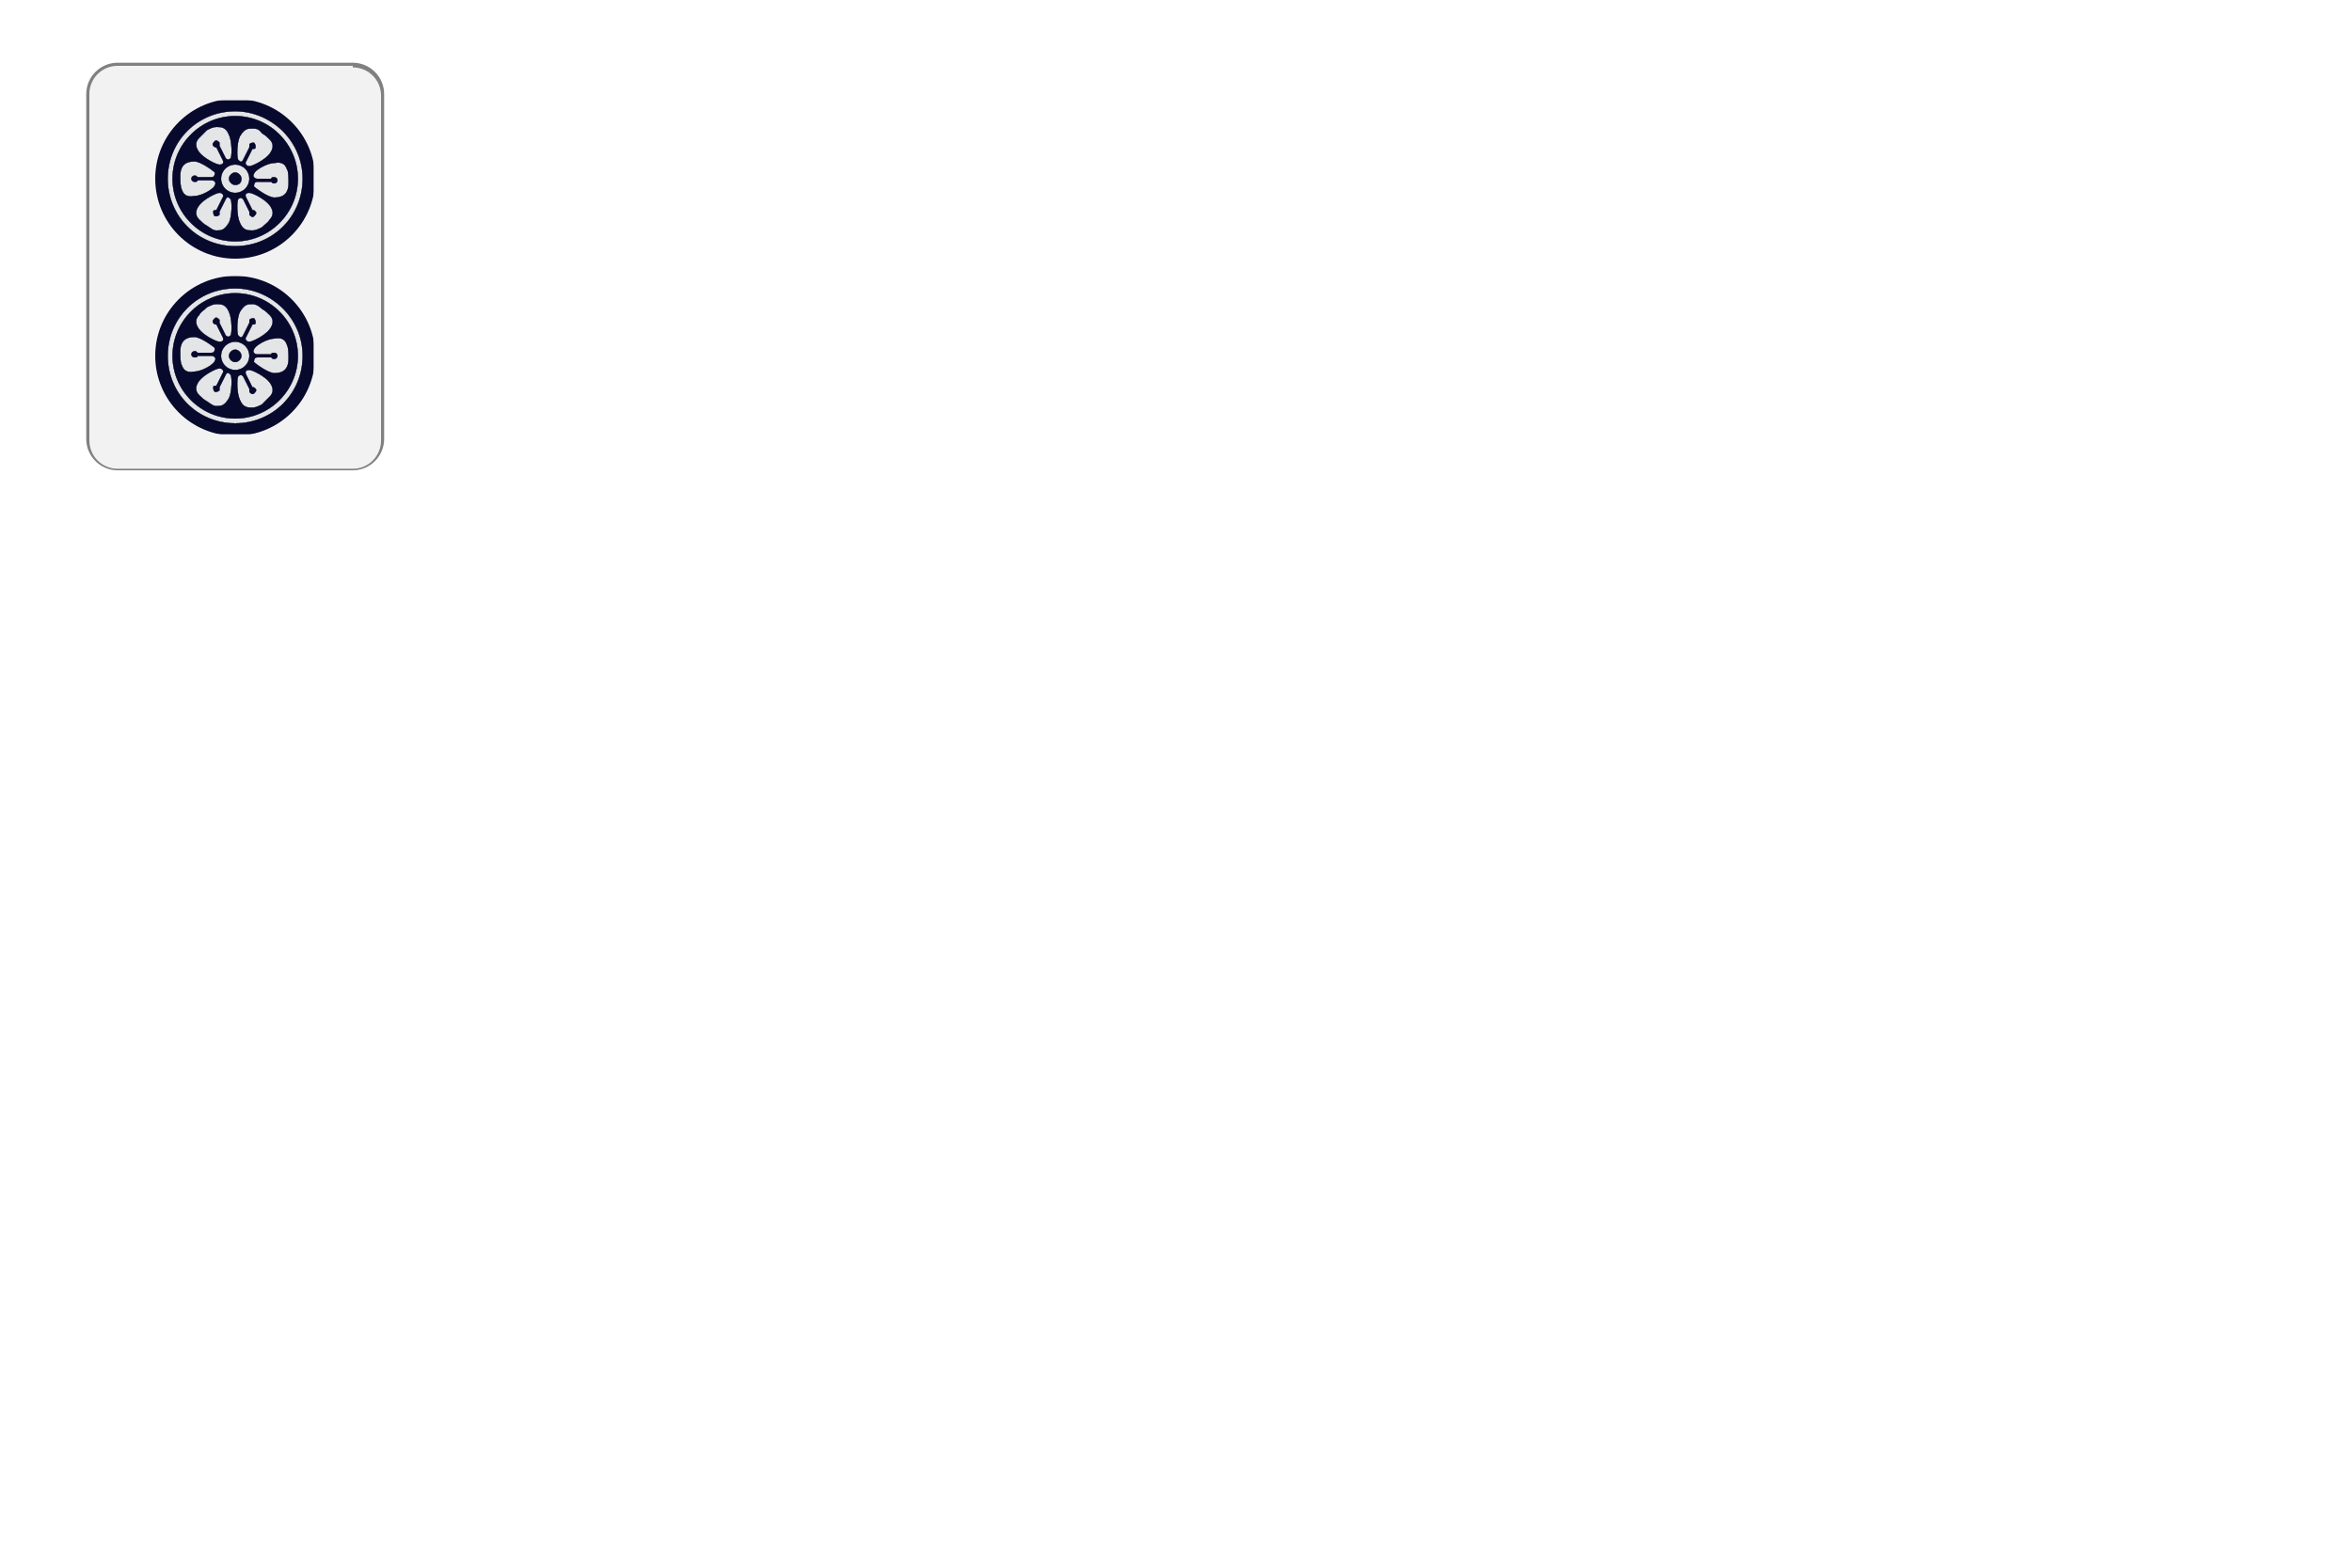
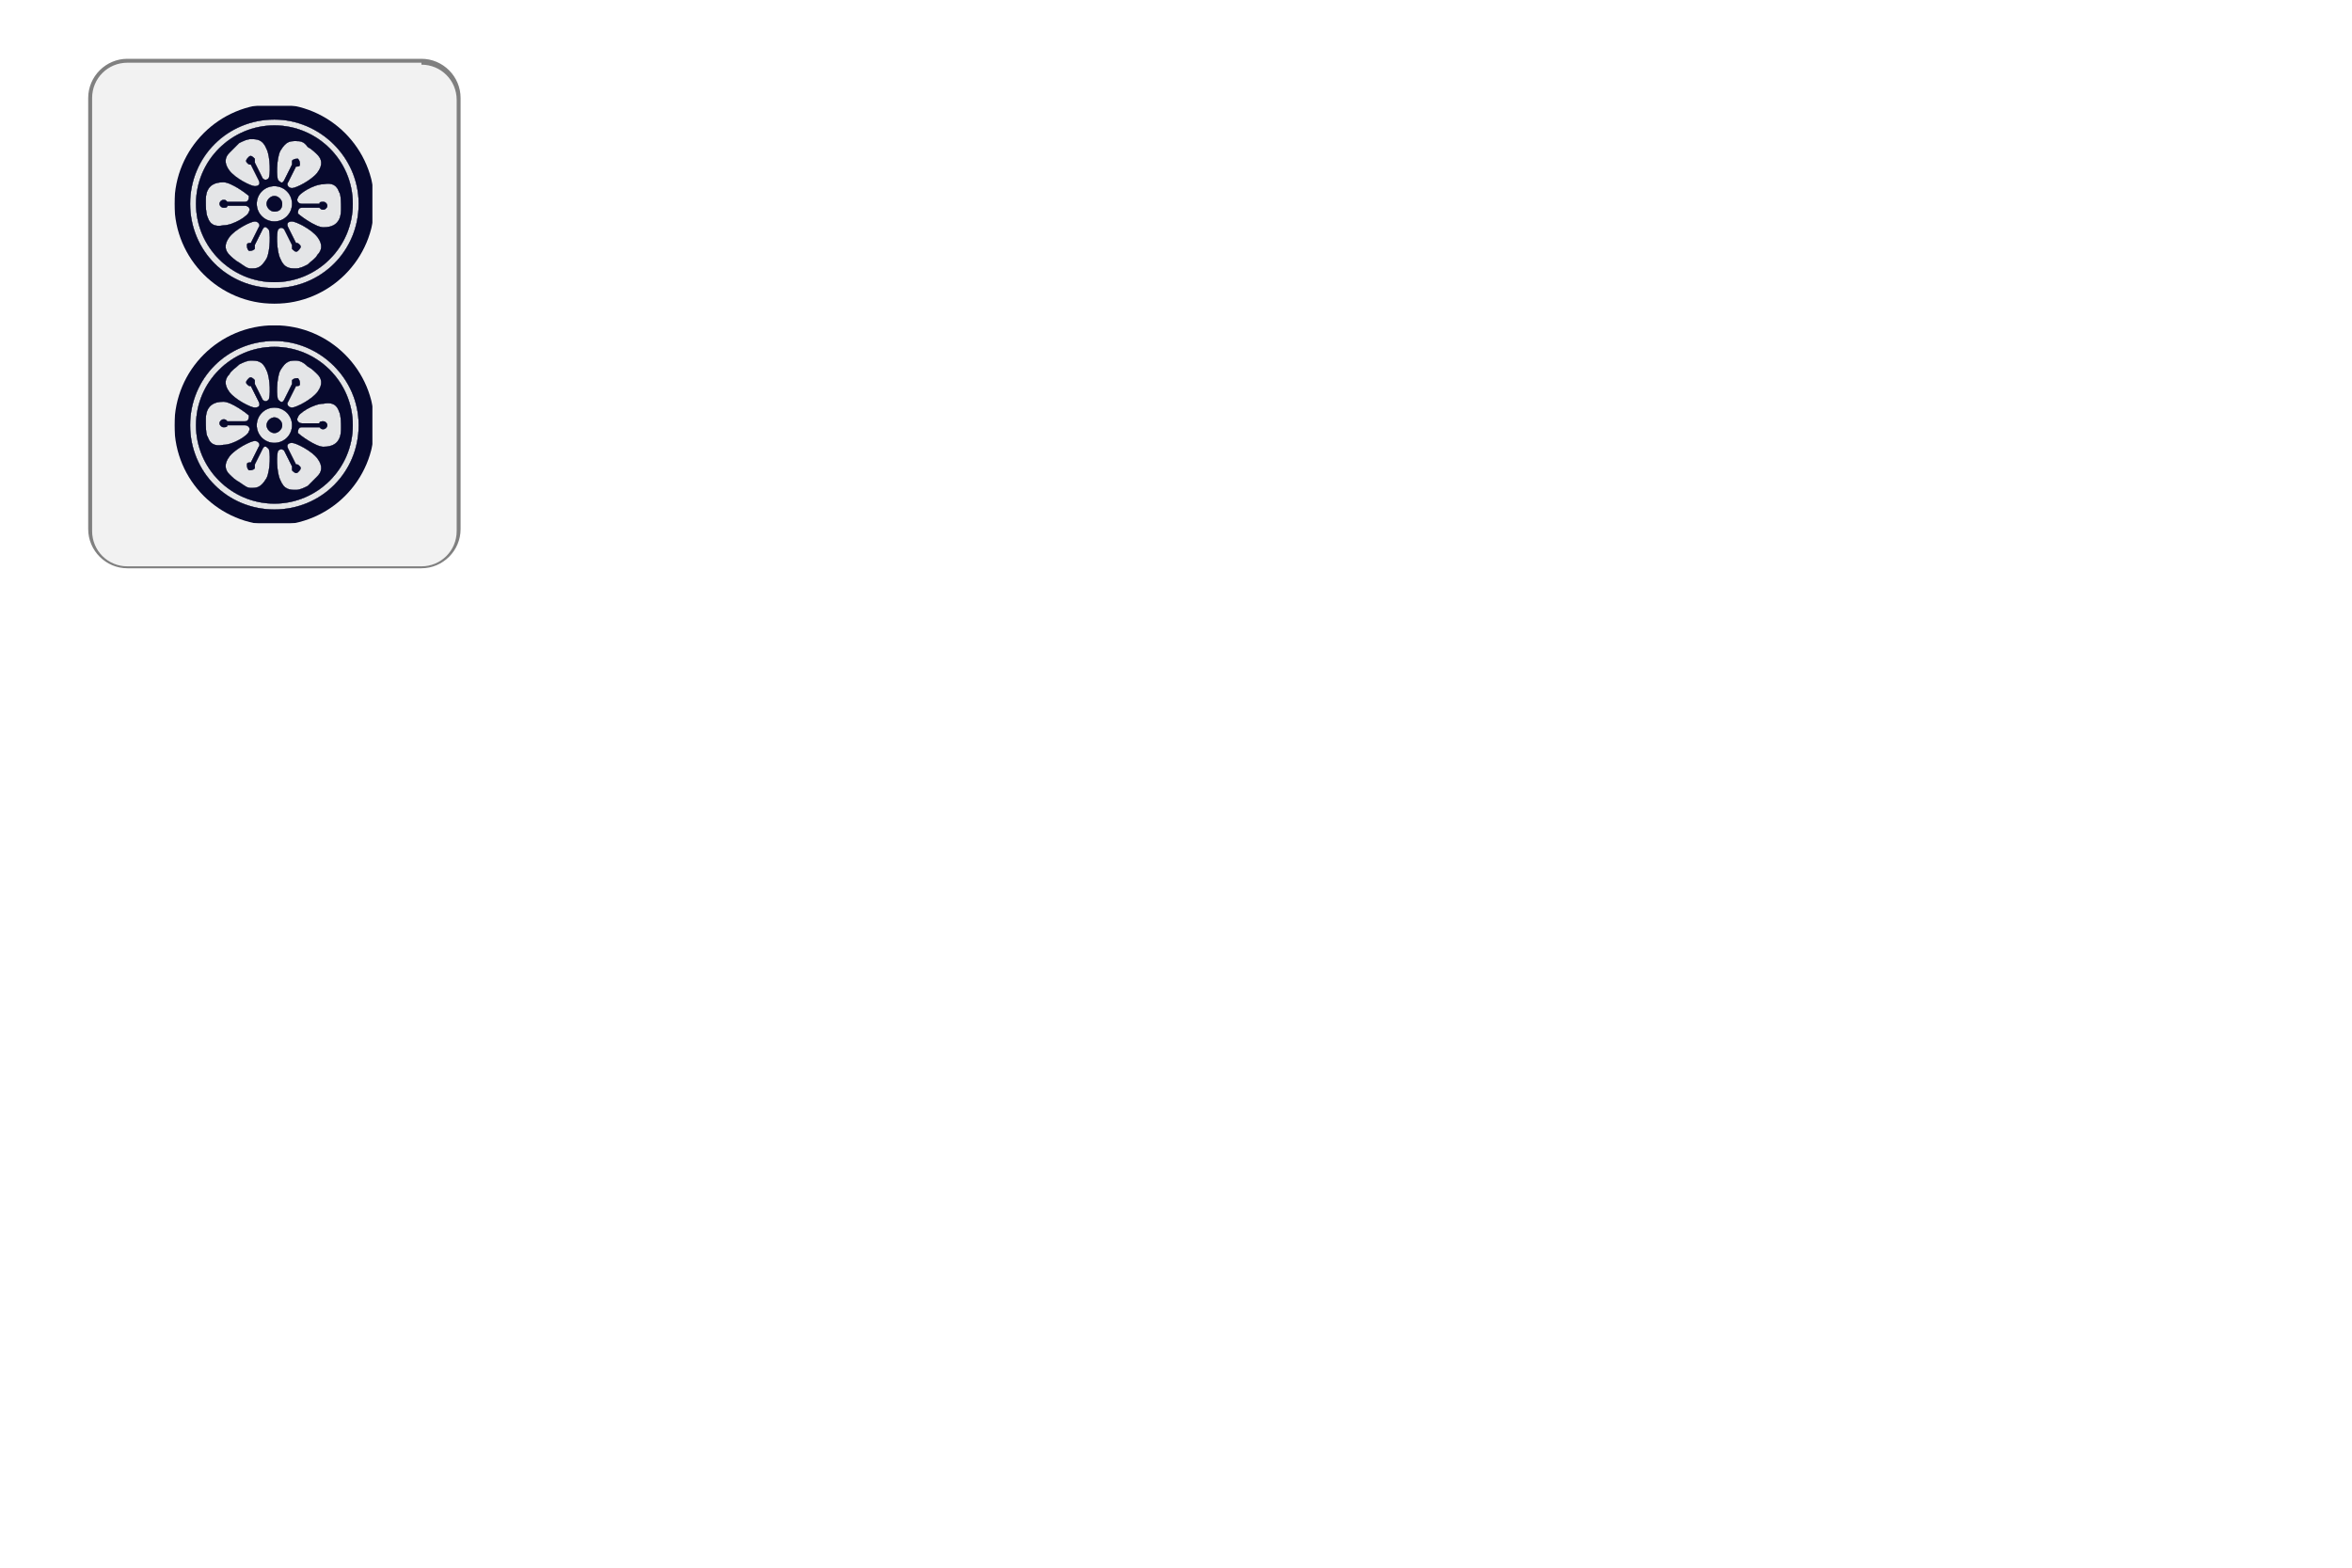
- <svg xmlns="http://www.w3.org/2000/svg" version="1.0" x="0px" y="0px" width="1200" height="800" viewBox="420 36 100 100" xml:space="preserve">
+ <svg xmlns="http://www.w3.org/2000/svg" version="1.0" x="0px" y="0px" width="1200" height="800" viewBox="406 37 100 80" xml:space="preserve">
  <style type="text/css">
	.st0{fill:#F2F2F2;}
	.st1{fill:#808080;}
	.st2{fill:#0B3413;}
	.st3{fill:#871008;}
	.st4{fill:#07092D;}
	.st5{fill:#870E06;}
	.st6{fill:#CC1009;}
	.st7{fill:#CC140D;}
	.st8{fill:#CC130C;}
	.st9{filter:url(#Adobe_OpacityMaskFilter);}
	.st10{mask:url(#SVGID_1_);fill:#07092D;}
	.st11{filter:url(#Adobe_OpacityMaskFilter_1_);}
	.st12{mask:url(#SVGID_2_);fill:#07092D;}
</style>
  <g>
    <g>
      <g>
        <path class="st0" d="M402.5,65.9c-1,0-1.9-0.8-1.9-1.9V42c0-1,0.8-1.9,1.9-1.9h15c1,0,1.9,0.8,1.9,1.9v22c0,1-0.8,1.9-1.9,1.9     H402.5z" />
        <path class="st1" d="M417.5,40.3c1,0,1.8,0.8,1.8,1.8v22c0,1-0.8,1.8-1.8,1.8h-15c-1,0-1.8-0.8-1.8-1.8V42c0-1,0.8-1.8,1.8-1.8     H417.5 M417.5,40h-15c-1.1,0-2,0.9-2,2v22c0,1.1,0.9,2,2,2h15c1.1,0,2-0.9,2-2V42C419.5,40.9,418.6,40,417.5,40L417.5,40z" />
      </g>
    </g>
    <defs>
      <filter id="Adobe_OpacityMaskFilter" filterUnits="userSpaceOnUse" x="404.9" y="53.6" width="10.1" height="10.1">
        <feFlood style="flood-color:white;flood-opacity:1" result="back" />
        <feBlend in="SourceGraphic" in2="back" mode="normal" />
      </filter>
    </defs>
    <mask maskUnits="userSpaceOnUse" x="404.9" y="53.6" width="10.1" height="10.1" id="SVGID_1_">
      <g class="st9">
        <path class="st4" d="M410,54.4c-2.4,0-4.3,1.9-4.3,4.3c0,2.4,1.9,4.3,4.3,4.3s4.3-1.9,4.3-4.3C414.3,56.3,412.3,54.4,410,54.4z      M410,62.7c-2.2,0-4-1.8-4-4s1.8-4,4-4s4,1.8,4,4S412.2,62.7,410,62.7z" />
        <path class="st4" d="M410,57.8c-0.5,0-0.9,0.4-0.9,0.9c0,0.5,0.4,0.9,0.9,0.9s0.9-0.4,0.9-0.9C410.9,58.2,410.5,57.8,410,57.8z      M410,59.1c-0.2,0-0.4-0.2-0.4-0.4c0-0.2,0.2-0.4,0.4-0.4c0.2,0,0.4,0.2,0.4,0.4C410.4,58.9,410.2,59.1,410,59.1z" />
        <path class="st4" d="M413.3,58c-0.1-0.3-0.3-0.5-0.8-0.4c-0.5,0-1.3,0.5-1.3,0.7c-0.1,0.1,0,0.3,0.2,0.3h0.9     c0-0.1,0.1-0.1,0.2-0.1c0.1,0,0.2,0.1,0.2,0.2c0,0.1-0.1,0.2-0.2,0.2c-0.1,0-0.1,0-0.2-0.1h-0.9c-0.2,0-0.2,0.2-0.2,0.3     c0.1,0.1,0.9,0.7,1.3,0.7c0.5,0,0.7-0.2,0.8-0.4c0.1-0.2,0.1-0.4,0.1-0.6S413.4,58.2,413.3,58z" />
        <path class="st4" d="M411.1,55.4c-0.3,0-0.5,0-0.8,0.5c-0.2,0.4-0.2,1.4-0.1,1.5c0.1,0.1,0.2,0.2,0.3,0l0.4-0.8     c0-0.1,0-0.1,0-0.2c0.1-0.1,0.2-0.1,0.3-0.1c0.1,0.1,0.1,0.2,0.1,0.3c0,0.1-0.1,0.1-0.2,0.1l-0.4,0.8c-0.1,0.1,0,0.3,0.2,0.3     c0.2,0,1-0.4,1.3-0.8c0.3-0.4,0.2-0.7,0-0.9c-0.1-0.1-0.3-0.3-0.5-0.4C411.5,55.5,411.3,55.4,411.1,55.4z" />
        <path class="st4" d="M407.7,56.1c-0.2,0.2-0.3,0.5,0,0.9c0.3,0.4,1.1,0.8,1.3,0.8c0.2,0,0.3-0.1,0.2-0.3l-0.4-0.8     c-0.1,0-0.1,0-0.2-0.1c-0.1-0.1,0-0.2,0.1-0.3c0.1-0.1,0.2,0,0.3,0.1c0,0.1,0,0.1,0,0.2l0.4,0.8c0.1,0.1,0.2,0.1,0.3,0     s0.1-1.1-0.1-1.5c-0.2-0.5-0.5-0.5-0.8-0.5c-0.2,0-0.4,0.1-0.6,0.2C408,55.8,407.8,55.9,407.7,56.1z" />
        <path class="st4" d="M406.6,59.3c0.1,0.3,0.3,0.5,0.8,0.4c0.5,0,1.3-0.5,1.3-0.7c0.1-0.1,0-0.3-0.2-0.3h-0.9     c0,0.1-0.1,0.1-0.2,0.1c-0.1,0-0.2-0.1-0.2-0.2c0-0.1,0.1-0.2,0.2-0.2c0.1,0,0.1,0,0.2,0.1h0.9c0.2,0,0.2-0.2,0.2-0.3     c-0.1-0.1-0.9-0.7-1.3-0.7c-0.5,0-0.7,0.2-0.8,0.4c-0.1,0.2-0.1,0.4-0.1,0.6S406.5,59.2,406.6,59.3z" />
        <path class="st4" d="M408.8,61.9c0.3,0,0.5,0,0.8-0.5c0.2-0.4,0.2-1.4,0.1-1.5c-0.1-0.1-0.2-0.2-0.3,0l-0.4,0.8     c0,0.1,0,0.1,0,0.2c-0.1,0.1-0.2,0.1-0.3,0.1c-0.1-0.1-0.1-0.2-0.1-0.3c0-0.1,0.1-0.1,0.2-0.1l0.4-0.8c0.1-0.1,0-0.3-0.2-0.3     c-0.2,0-1,0.4-1.3,0.8c-0.3,0.4-0.2,0.7,0,0.9c0.1,0.1,0.3,0.3,0.5,0.4C408.5,61.8,408.6,61.9,408.8,61.9z" />
        <path class="st4" d="M412.2,61.3c0.2-0.2,0.3-0.5,0-0.9c-0.3-0.4-1.1-0.8-1.3-0.8s-0.3,0.1-0.2,0.3l0.4,0.8c0.1,0,0.1,0,0.2,0.1     c0.1,0.1,0,0.2-0.1,0.3c-0.1,0.1-0.2,0-0.3-0.1c0-0.1,0-0.1,0-0.2l-0.4-0.8c-0.1-0.1-0.2-0.1-0.3,0c-0.1,0.1-0.1,1.1,0.1,1.5     c0.2,0.5,0.5,0.5,0.8,0.5c0.2,0,0.4-0.1,0.6-0.2C411.9,61.6,412.1,61.4,412.2,61.3z" />
      </g>
    </mask>
    <circle class="st10" cx="410" cy="58.7" r="5.1" />
    <defs>
      <filter id="Adobe_OpacityMaskFilter_1_" filterUnits="userSpaceOnUse" x="404.9" y="42.4" width="10.1" height="10.1">
        <feFlood style="flood-color:white;flood-opacity:1" result="back" />
        <feBlend in="SourceGraphic" in2="back" mode="normal" />
      </filter>
    </defs>
    <mask maskUnits="userSpaceOnUse" x="404.9" y="42.4" width="10.1" height="10.1" id="SVGID_2_">
      <g class="st11">
        <path class="st4" d="M410,43.1c-2.4,0-4.3,1.9-4.3,4.3c0,2.4,1.9,4.3,4.3,4.3s4.3-1.9,4.3-4.3C414.3,45,412.3,43.1,410,43.1z      M410,51.4c-2.2,0-4-1.8-4-4s1.8-4,4-4s4,1.8,4,4S412.2,51.4,410,51.4z" />
        <path class="st4" d="M410,46.5c-0.5,0-0.9,0.4-0.9,0.9c0,0.5,0.4,0.9,0.9,0.9s0.9-0.4,0.9-0.9C410.9,46.9,410.5,46.5,410,46.5z      M410,47.8c-0.2,0-0.4-0.2-0.4-0.4c0-0.2,0.2-0.4,0.4-0.4c0.2,0,0.4,0.2,0.4,0.4C410.4,47.7,410.2,47.8,410,47.8z" />
        <path class="st4" d="M413.3,46.8c-0.1-0.3-0.3-0.5-0.8-0.4c-0.5,0-1.3,0.5-1.3,0.7c-0.1,0.1,0,0.3,0.2,0.3h0.9     c0-0.1,0.1-0.1,0.2-0.1c0.1,0,0.2,0.1,0.2,0.2c0,0.1-0.1,0.2-0.2,0.2c-0.1,0-0.1,0-0.2-0.1h-0.9c-0.2,0-0.2,0.2-0.2,0.3     c0.1,0.1,0.9,0.7,1.3,0.7c0.5,0,0.7-0.2,0.8-0.4c0.1-0.2,0.1-0.4,0.1-0.6S413.4,46.9,413.3,46.8z" />
        <path class="st4" d="M411.1,44.2c-0.3,0-0.5,0-0.8,0.5c-0.2,0.4-0.2,1.4-0.1,1.5c0.1,0.1,0.2,0.2,0.3,0l0.4-0.8     c0-0.1,0-0.1,0-0.2c0.1-0.1,0.2-0.1,0.3-0.1c0.1,0.1,0.1,0.2,0.1,0.3c0,0.1-0.1,0.1-0.2,0.1l-0.4,0.8c-0.1,0.1,0,0.3,0.2,0.3     c0.2,0,1-0.4,1.3-0.8c0.3-0.4,0.2-0.7,0-0.9c-0.1-0.1-0.3-0.3-0.5-0.4C411.5,44.2,411.3,44.2,411.1,44.2z" />
        <path class="st4" d="M407.7,44.8c-0.2,0.2-0.3,0.5,0,0.9c0.3,0.4,1.1,0.8,1.3,0.8c0.2,0,0.3-0.1,0.2-0.3l-0.4-0.8     c-0.1,0-0.1,0-0.2-0.1c-0.1-0.1,0-0.2,0.1-0.3c0.1-0.1,0.2,0,0.3,0.1c0,0.1,0,0.1,0,0.2l0.4,0.8c0.1,0.1,0.2,0.1,0.3,0     s0.1-1.1-0.1-1.5c-0.2-0.5-0.5-0.5-0.8-0.5c-0.2,0-0.4,0.1-0.6,0.2C408,44.5,407.8,44.7,407.7,44.8z" />
        <path class="st4" d="M406.6,48.1c0.1,0.3,0.3,0.5,0.8,0.4c0.5,0,1.3-0.5,1.3-0.7c0.1-0.1,0-0.3-0.2-0.3h-0.9     c0,0.1-0.1,0.1-0.2,0.1c-0.1,0-0.2-0.1-0.2-0.2c0-0.1,0.1-0.2,0.2-0.2c0.1,0,0.1,0,0.2,0.1h0.9c0.2,0,0.2-0.2,0.2-0.3     c-0.1-0.1-0.9-0.7-1.3-0.7c-0.5,0-0.7,0.2-0.8,0.4c-0.1,0.2-0.1,0.4-0.1,0.6S406.5,47.9,406.6,48.1z" />
        <path class="st4" d="M408.8,50.7c0.3,0,0.5,0,0.8-0.5c0.2-0.4,0.2-1.4,0.1-1.5c-0.1-0.1-0.2-0.2-0.3,0l-0.4,0.8     c0,0.1,0,0.1,0,0.2c-0.1,0.1-0.2,0.1-0.3,0.1c-0.1-0.1-0.1-0.2-0.1-0.3c0-0.1,0.1-0.1,0.2-0.1l0.4-0.8c0.1-0.1,0-0.3-0.2-0.3     c-0.2,0-1,0.4-1.3,0.8c-0.3,0.4-0.2,0.7,0,0.9c0.1,0.1,0.3,0.3,0.5,0.4C408.5,50.6,408.6,50.7,408.8,50.7z" />
        <path class="st4" d="M412.2,50c0.2-0.2,0.3-0.5,0-0.9c-0.3-0.4-1.1-0.8-1.3-0.8s-0.3,0.1-0.2,0.3l0.4,0.8c0.1,0,0.1,0,0.2,0.1     c0.1,0.1,0,0.2-0.1,0.3c-0.1,0.1-0.2,0-0.3-0.1c0-0.1,0-0.1,0-0.2l-0.4-0.8c-0.1-0.1-0.2-0.1-0.3,0c-0.1,0.1-0.1,1.1,0.1,1.5     c0.2,0.5,0.5,0.5,0.8,0.5c0.2,0,0.4-0.1,0.6-0.2C411.9,50.3,412.1,50.2,412.2,50z" />
      </g>
    </mask>
    <circle class="st12" cx="410" cy="47.4" r="5.1" />
  </g>
</svg>
